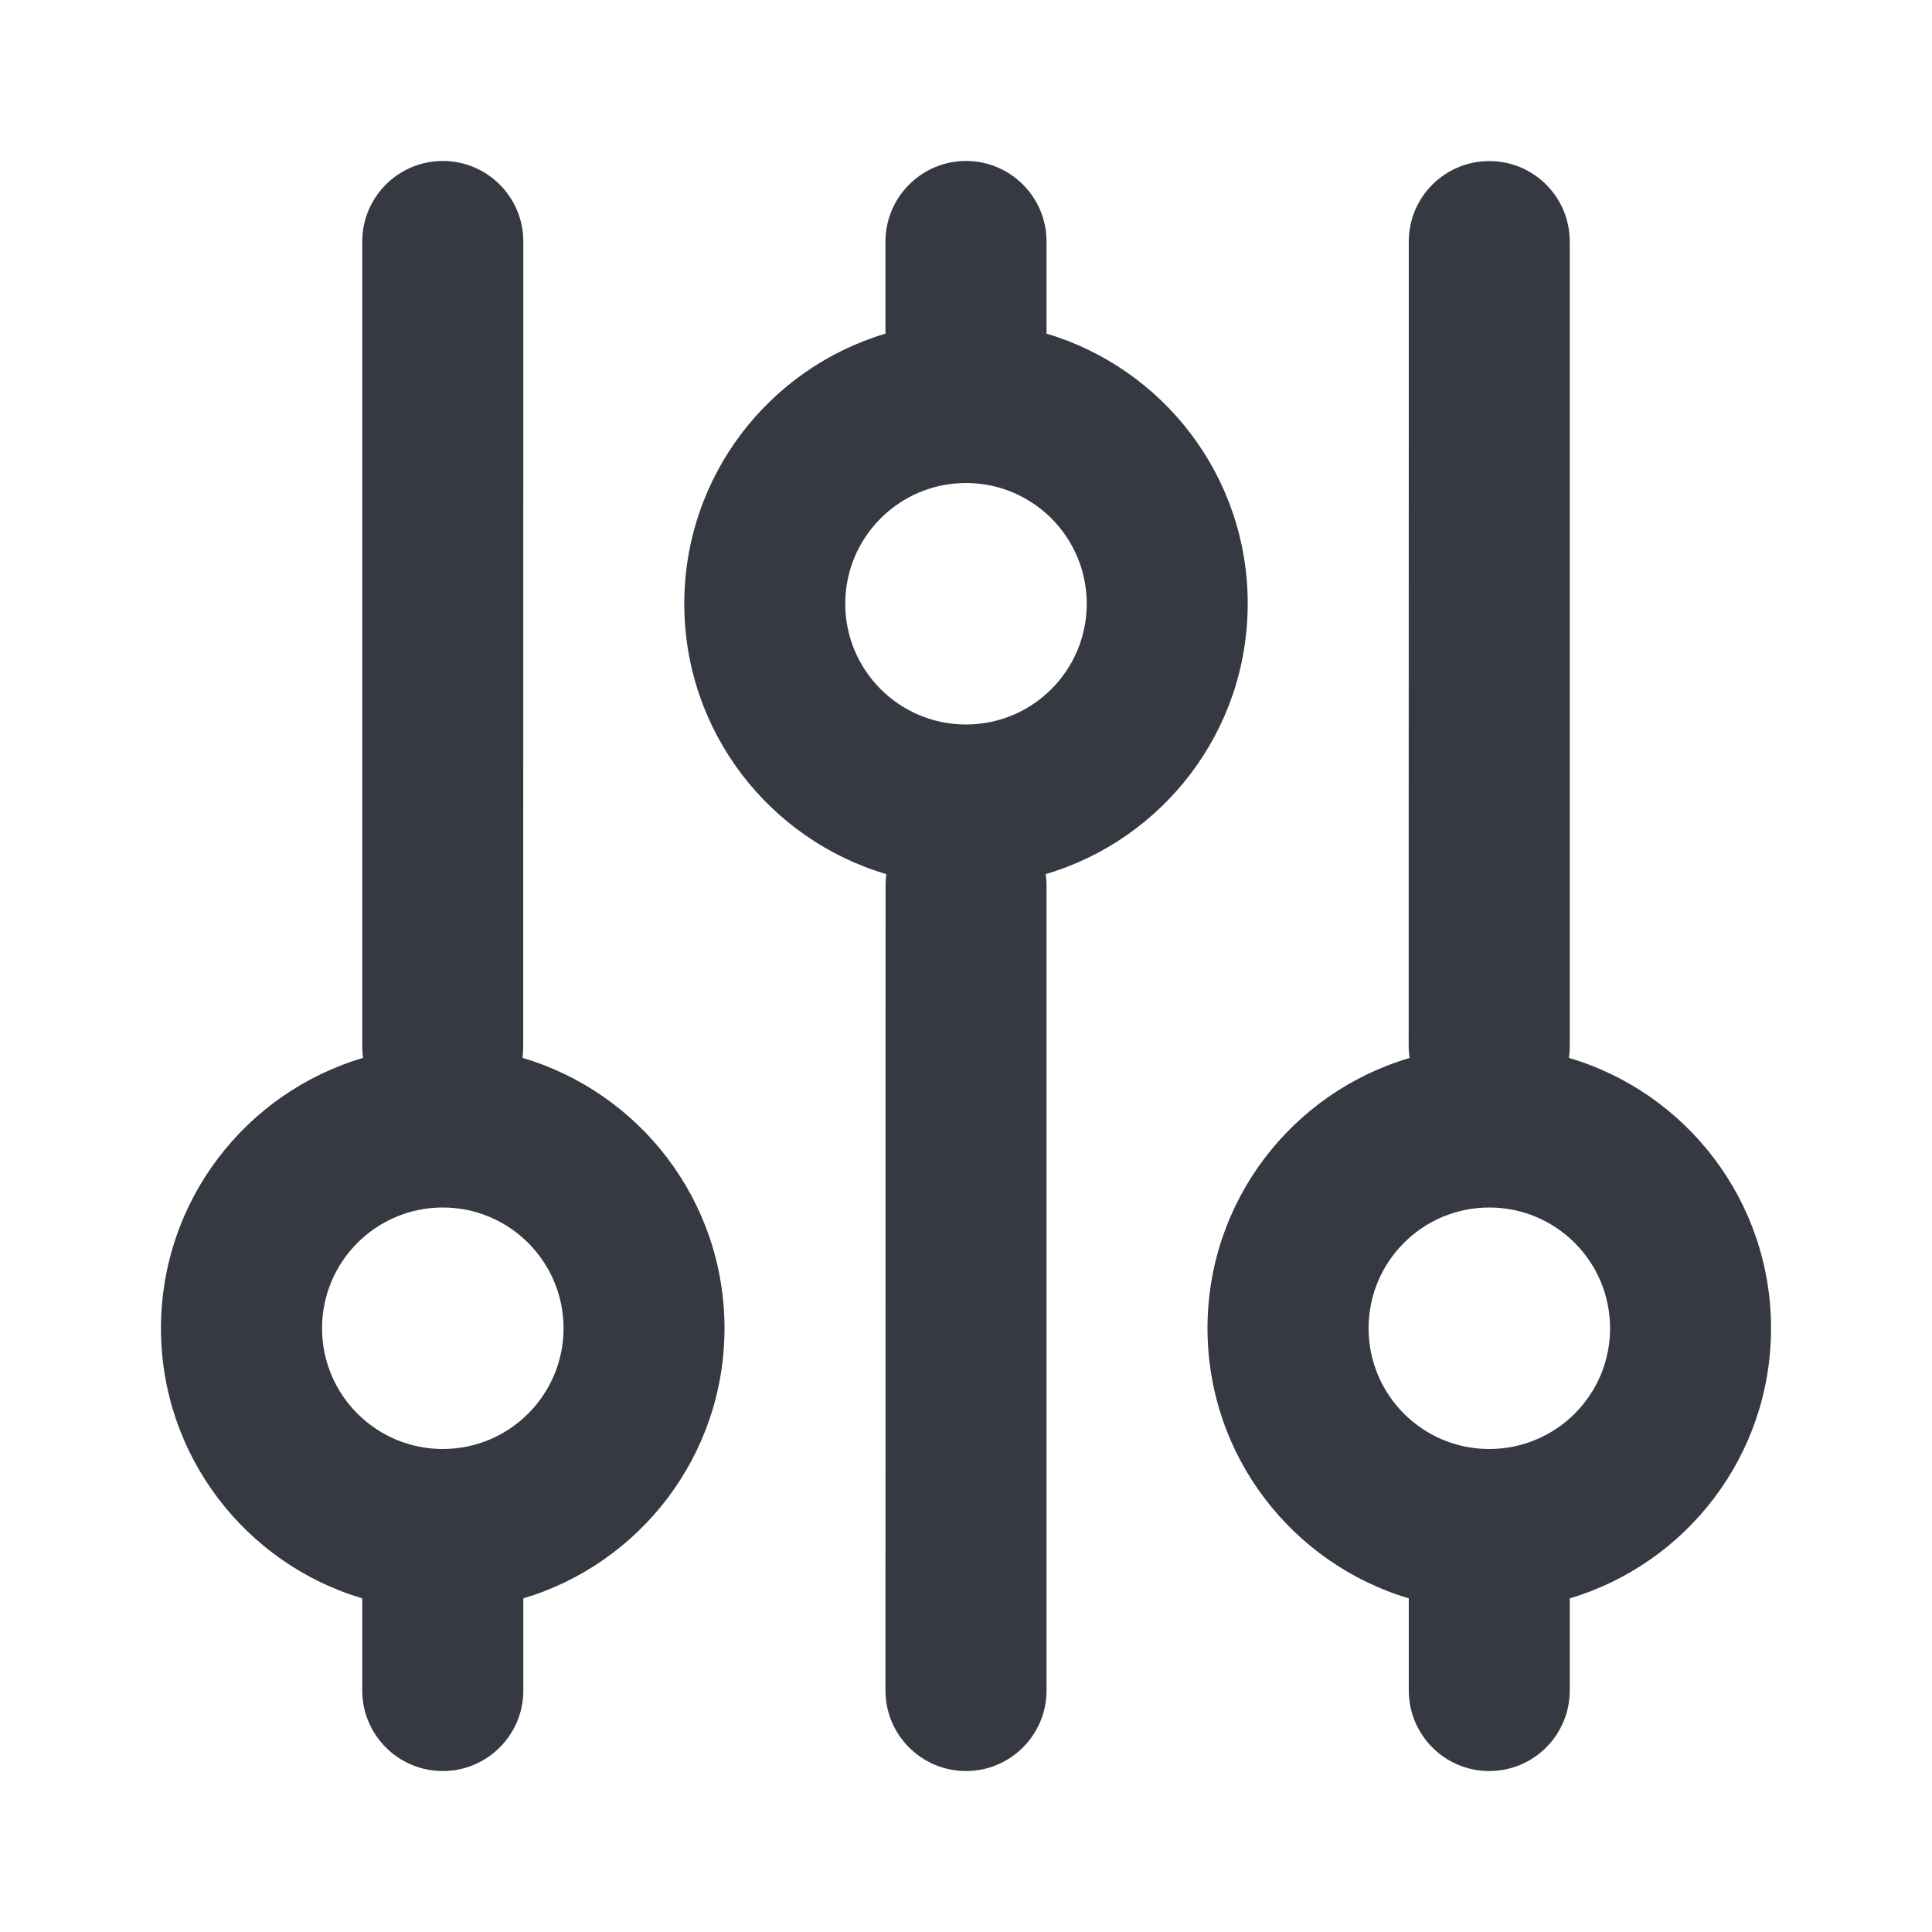
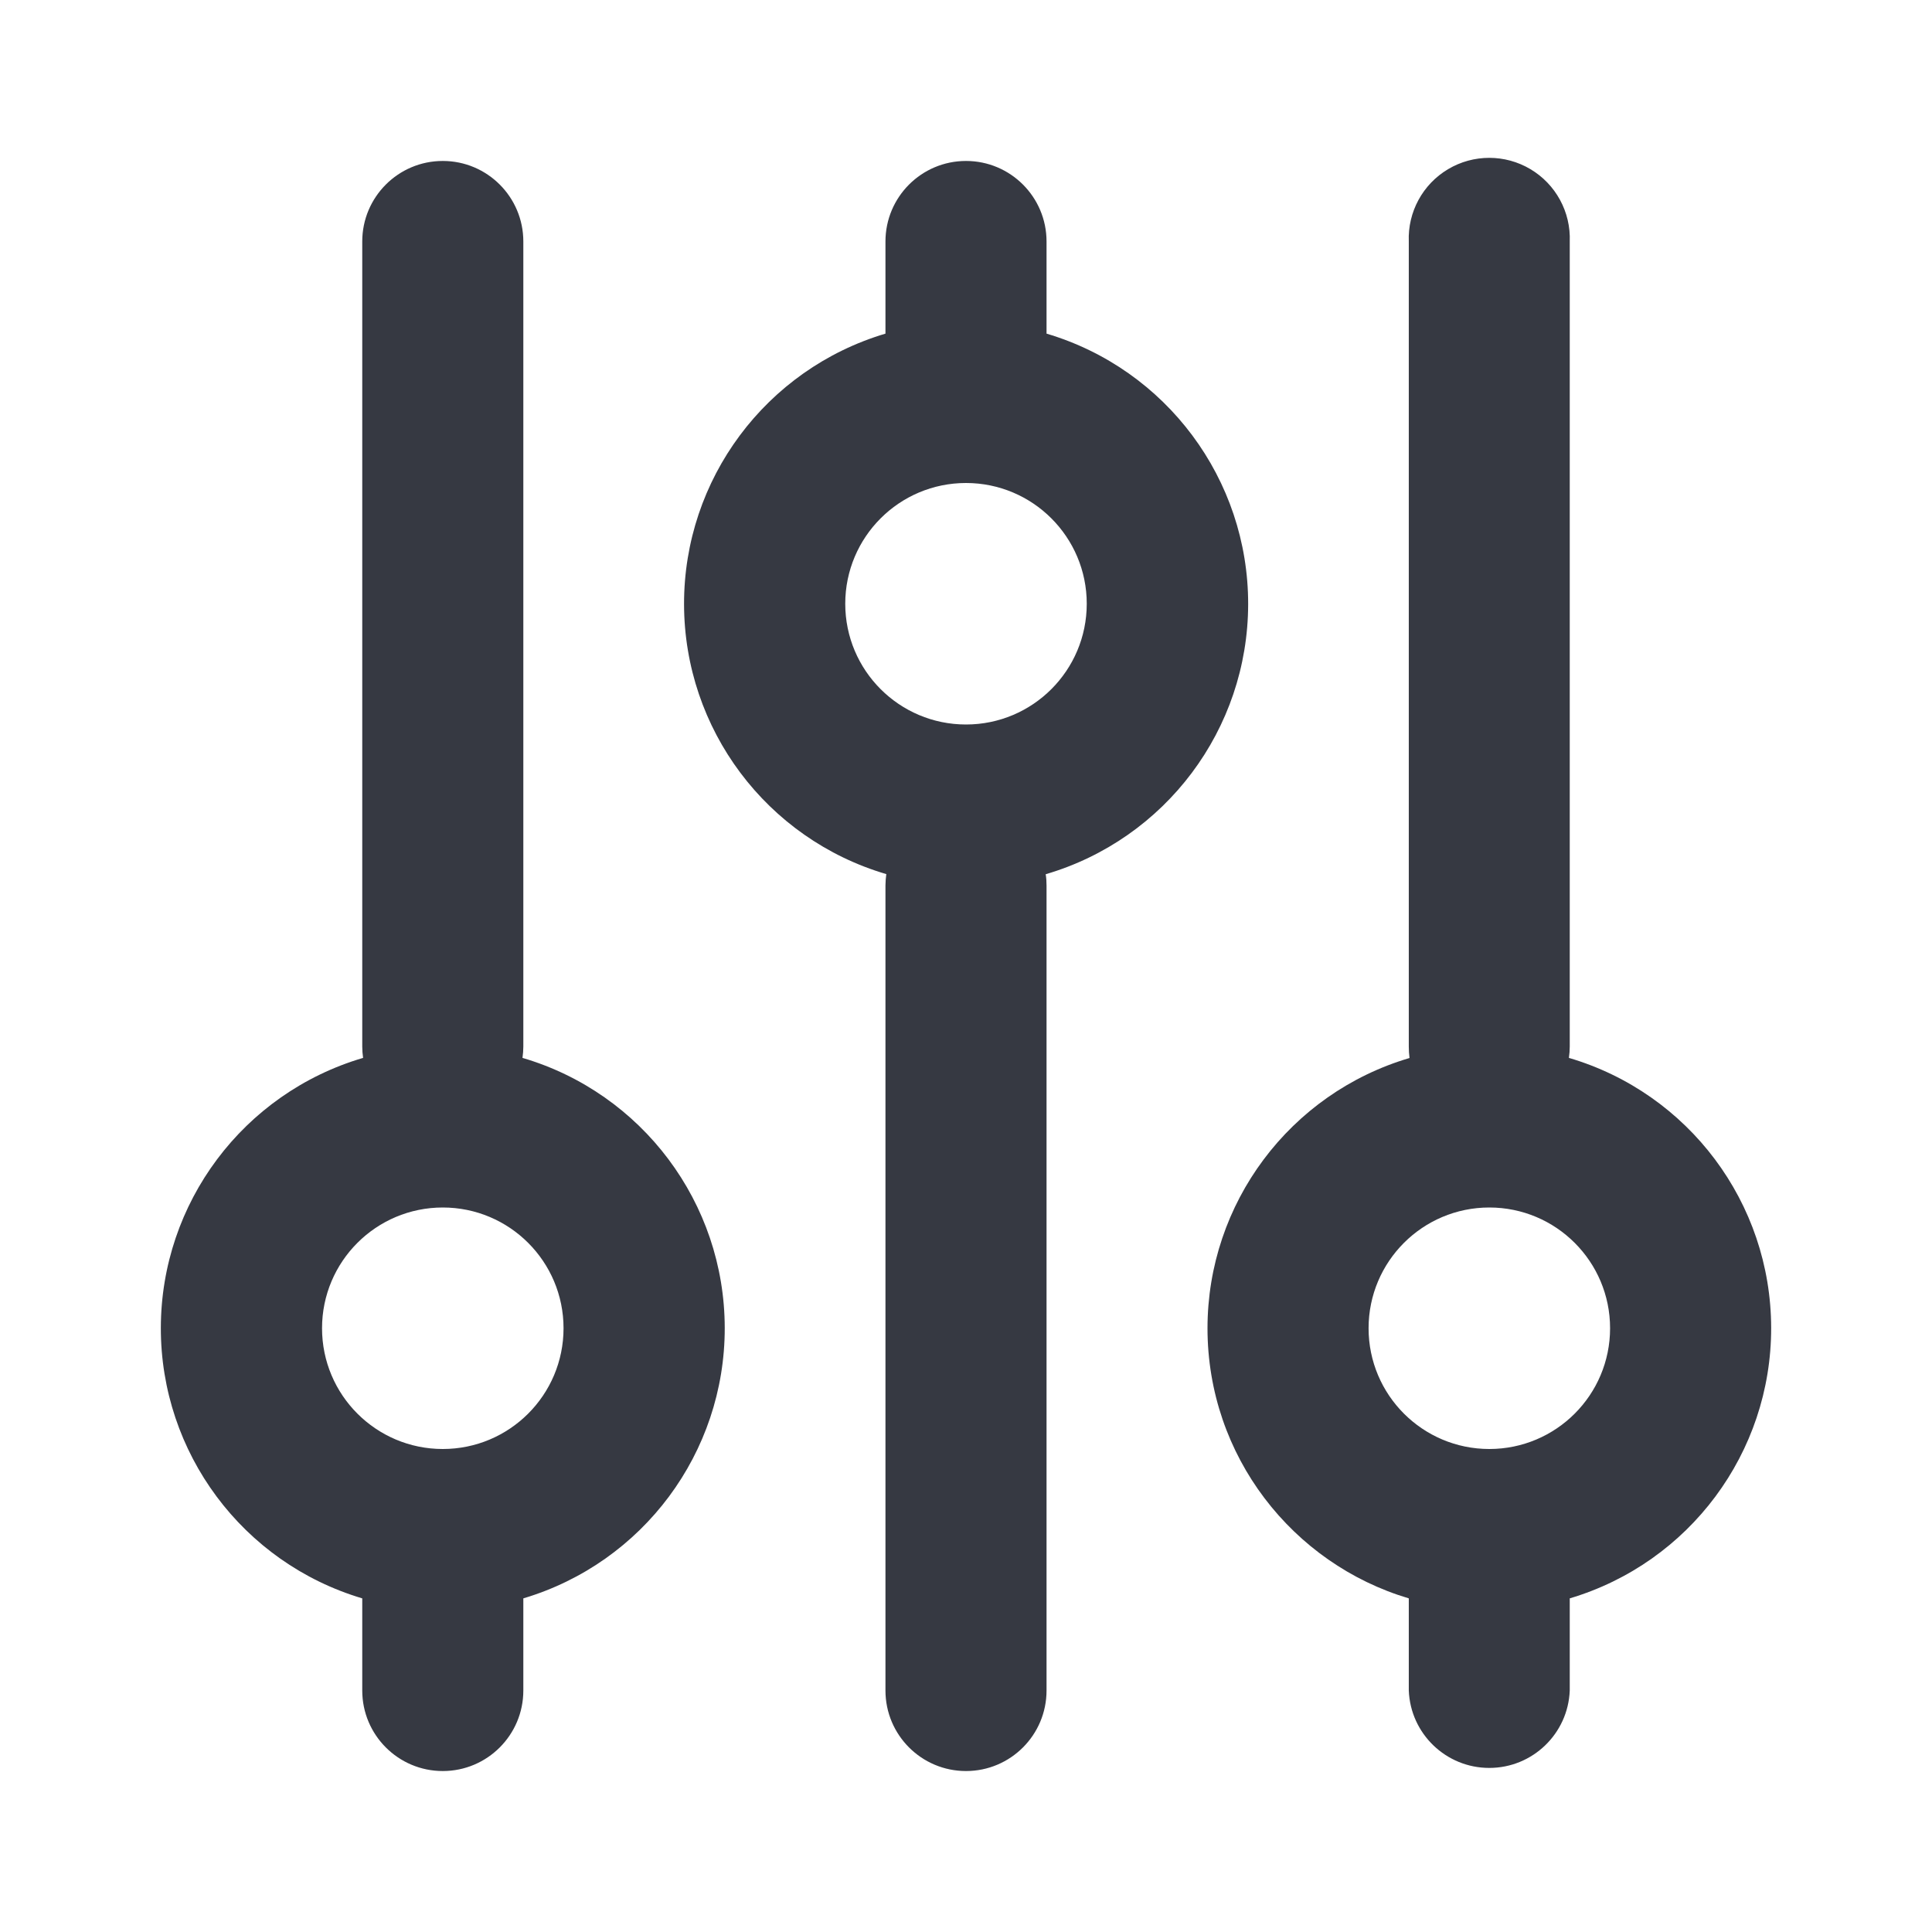
- <svg xmlns="http://www.w3.org/2000/svg" width="16" height="16" viewBox="0 0 16 16" fill="none">
-   <path fill-rule="evenodd" clip-rule="evenodd" d="M8.667 2.763C9.631 3.05 10.334 3.943 10.333 5C10.333 6.059 9.627 6.954 8.66 7.239C8.665 7.269 8.667 7.301 8.667 7.333L8.667 14C8.667 14.368 8.368 14.667 8 14.667C7.632 14.667 7.333 14.368 7.333 14L7.334 7.333C7.334 7.301 7.336 7.27 7.34 7.239C6.373 6.954 5.667 6.059 5.667 5C5.667 3.943 6.37 3.05 7.333 2.763L7.333 2C7.334 1.632 7.632 1.333 8 1.333C8.368 1.333 8.667 1.632 8.667 2L8.667 2.763ZM7 5C7 4.448 7.448 4 8 4C8.552 4 9 4.448 9 5C9 5.552 8.552 6 8 6C7.448 6 7 5.552 7 5ZM10 11C10 12.057 10.703 12.95 11.667 13.237L11.667 14C11.667 14.368 11.965 14.667 12.333 14.667C12.702 14.667 13 14.368 13 14L13 13.237C13.964 12.95 14.667 12.057 14.667 11C14.667 9.941 13.961 9.046 12.993 8.761C12.998 8.731 13 8.699 13 8.667L13 2C13 1.632 12.702 1.334 12.334 1.334C11.965 1.334 11.667 1.632 11.667 2L11.666 8.667C11.666 8.699 11.669 8.731 11.673 8.762C10.706 9.046 10 9.941 10 11ZM13.334 11C13.334 11.553 12.886 12 12.333 12C11.781 12 11.334 11.552 11.334 11C11.334 10.448 11.781 10 12.334 10C12.886 10 13.334 10.448 13.334 11ZM3 13.237C2.036 12.95 1.333 12.057 1.333 11C1.334 9.941 2.039 9.046 3.007 8.761C3.002 8.73 3 8.699 3 8.667L3 2C3 1.632 3.299 1.333 3.667 1.333C4.035 1.333 4.334 1.632 4.334 2L4.333 8.667C4.333 8.699 4.331 8.73 4.327 8.761C5.294 9.046 6 9.94 6 11C6 12.057 5.297 12.95 4.334 13.237L4.334 14C4.334 14.368 4.035 14.667 3.667 14.667C3.299 14.667 3 14.368 3 14L3 13.237ZM3.667 12C4.219 12 4.667 11.552 4.667 11C4.667 10.448 4.219 10 3.667 10C3.115 10 2.667 10.448 2.667 11C2.667 11.552 3.115 12 3.667 12Z" fill="#363942" />
+ <svg xmlns="http://www.w3.org/2000/svg" width="16" height="16" fill="none">
+   <path fill-rule="evenodd" clip-rule="evenodd" d="M8.667 2.763A2.334 2.334 0 0 1 8.66 7.24c.005.03.007.062.007.094V14a.667.667 0 0 1-1.334 0V7.333a.73.73 0 0 1 .007-.094 2.334 2.334 0 0 1-.007-4.476V2a.667.667 0 1 1 1.334 0v.763zM7 5a1 1 0 1 1 2 0 1 1 0 0 1-2 0zm3 6c0 1.057.703 1.95 1.667 2.237V14A.667.667 0 0 0 13 14v-.763a2.334 2.334 0 0 0-.007-4.476.669.669 0 0 0 .007-.094V2a.667.667 0 1 0-1.333 0v6.667c0 .032.002.064.006.095A2.334 2.334 0 0 0 10 11zm3.334 0a1 1 0 1 1-2 0 1 1 0 0 1 2 0zM3 13.237a2.334 2.334 0 0 1 .007-4.476A.672.672 0 0 1 3 8.667V2a.667.667 0 1 1 1.334 0v6.667a.672.672 0 0 1-.007.094 2.334 2.334 0 0 1 .007 4.476V14A.667.667 0 1 1 3 14v-.763zM3.667 12a1 1 0 1 0 0-2 1 1 0 0 0 0 2z" fill="#363942" />
</svg>
